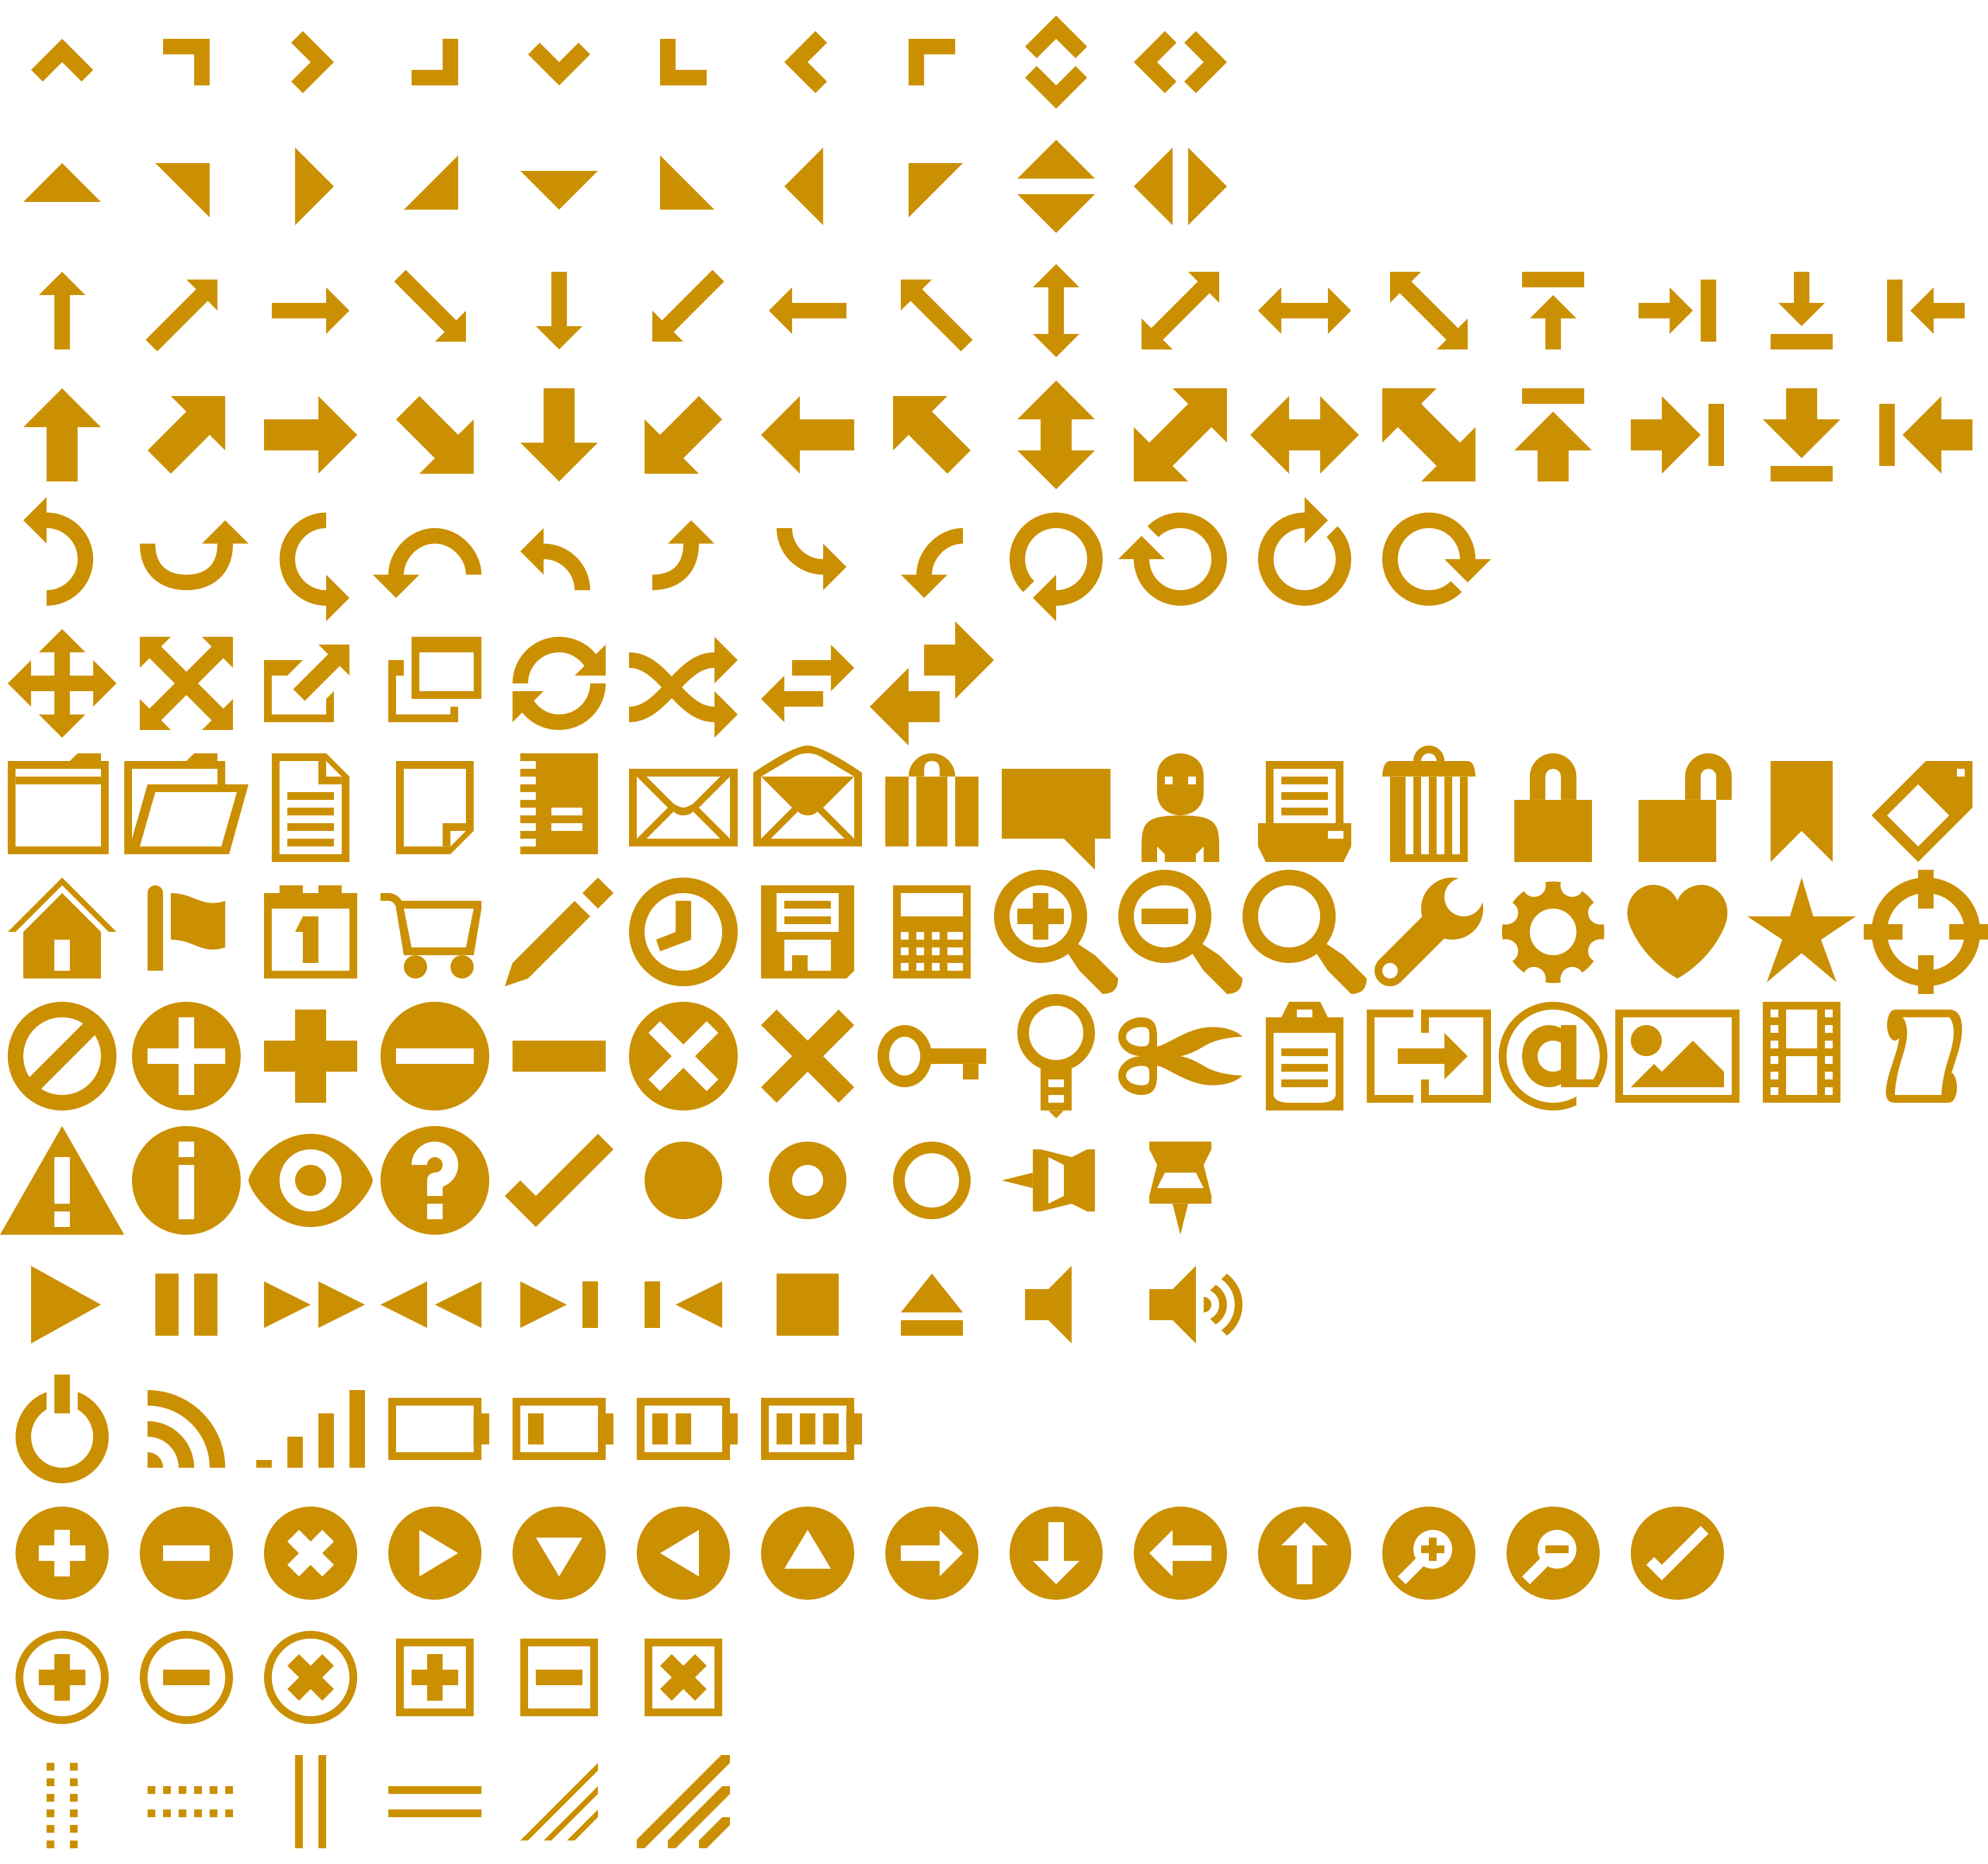
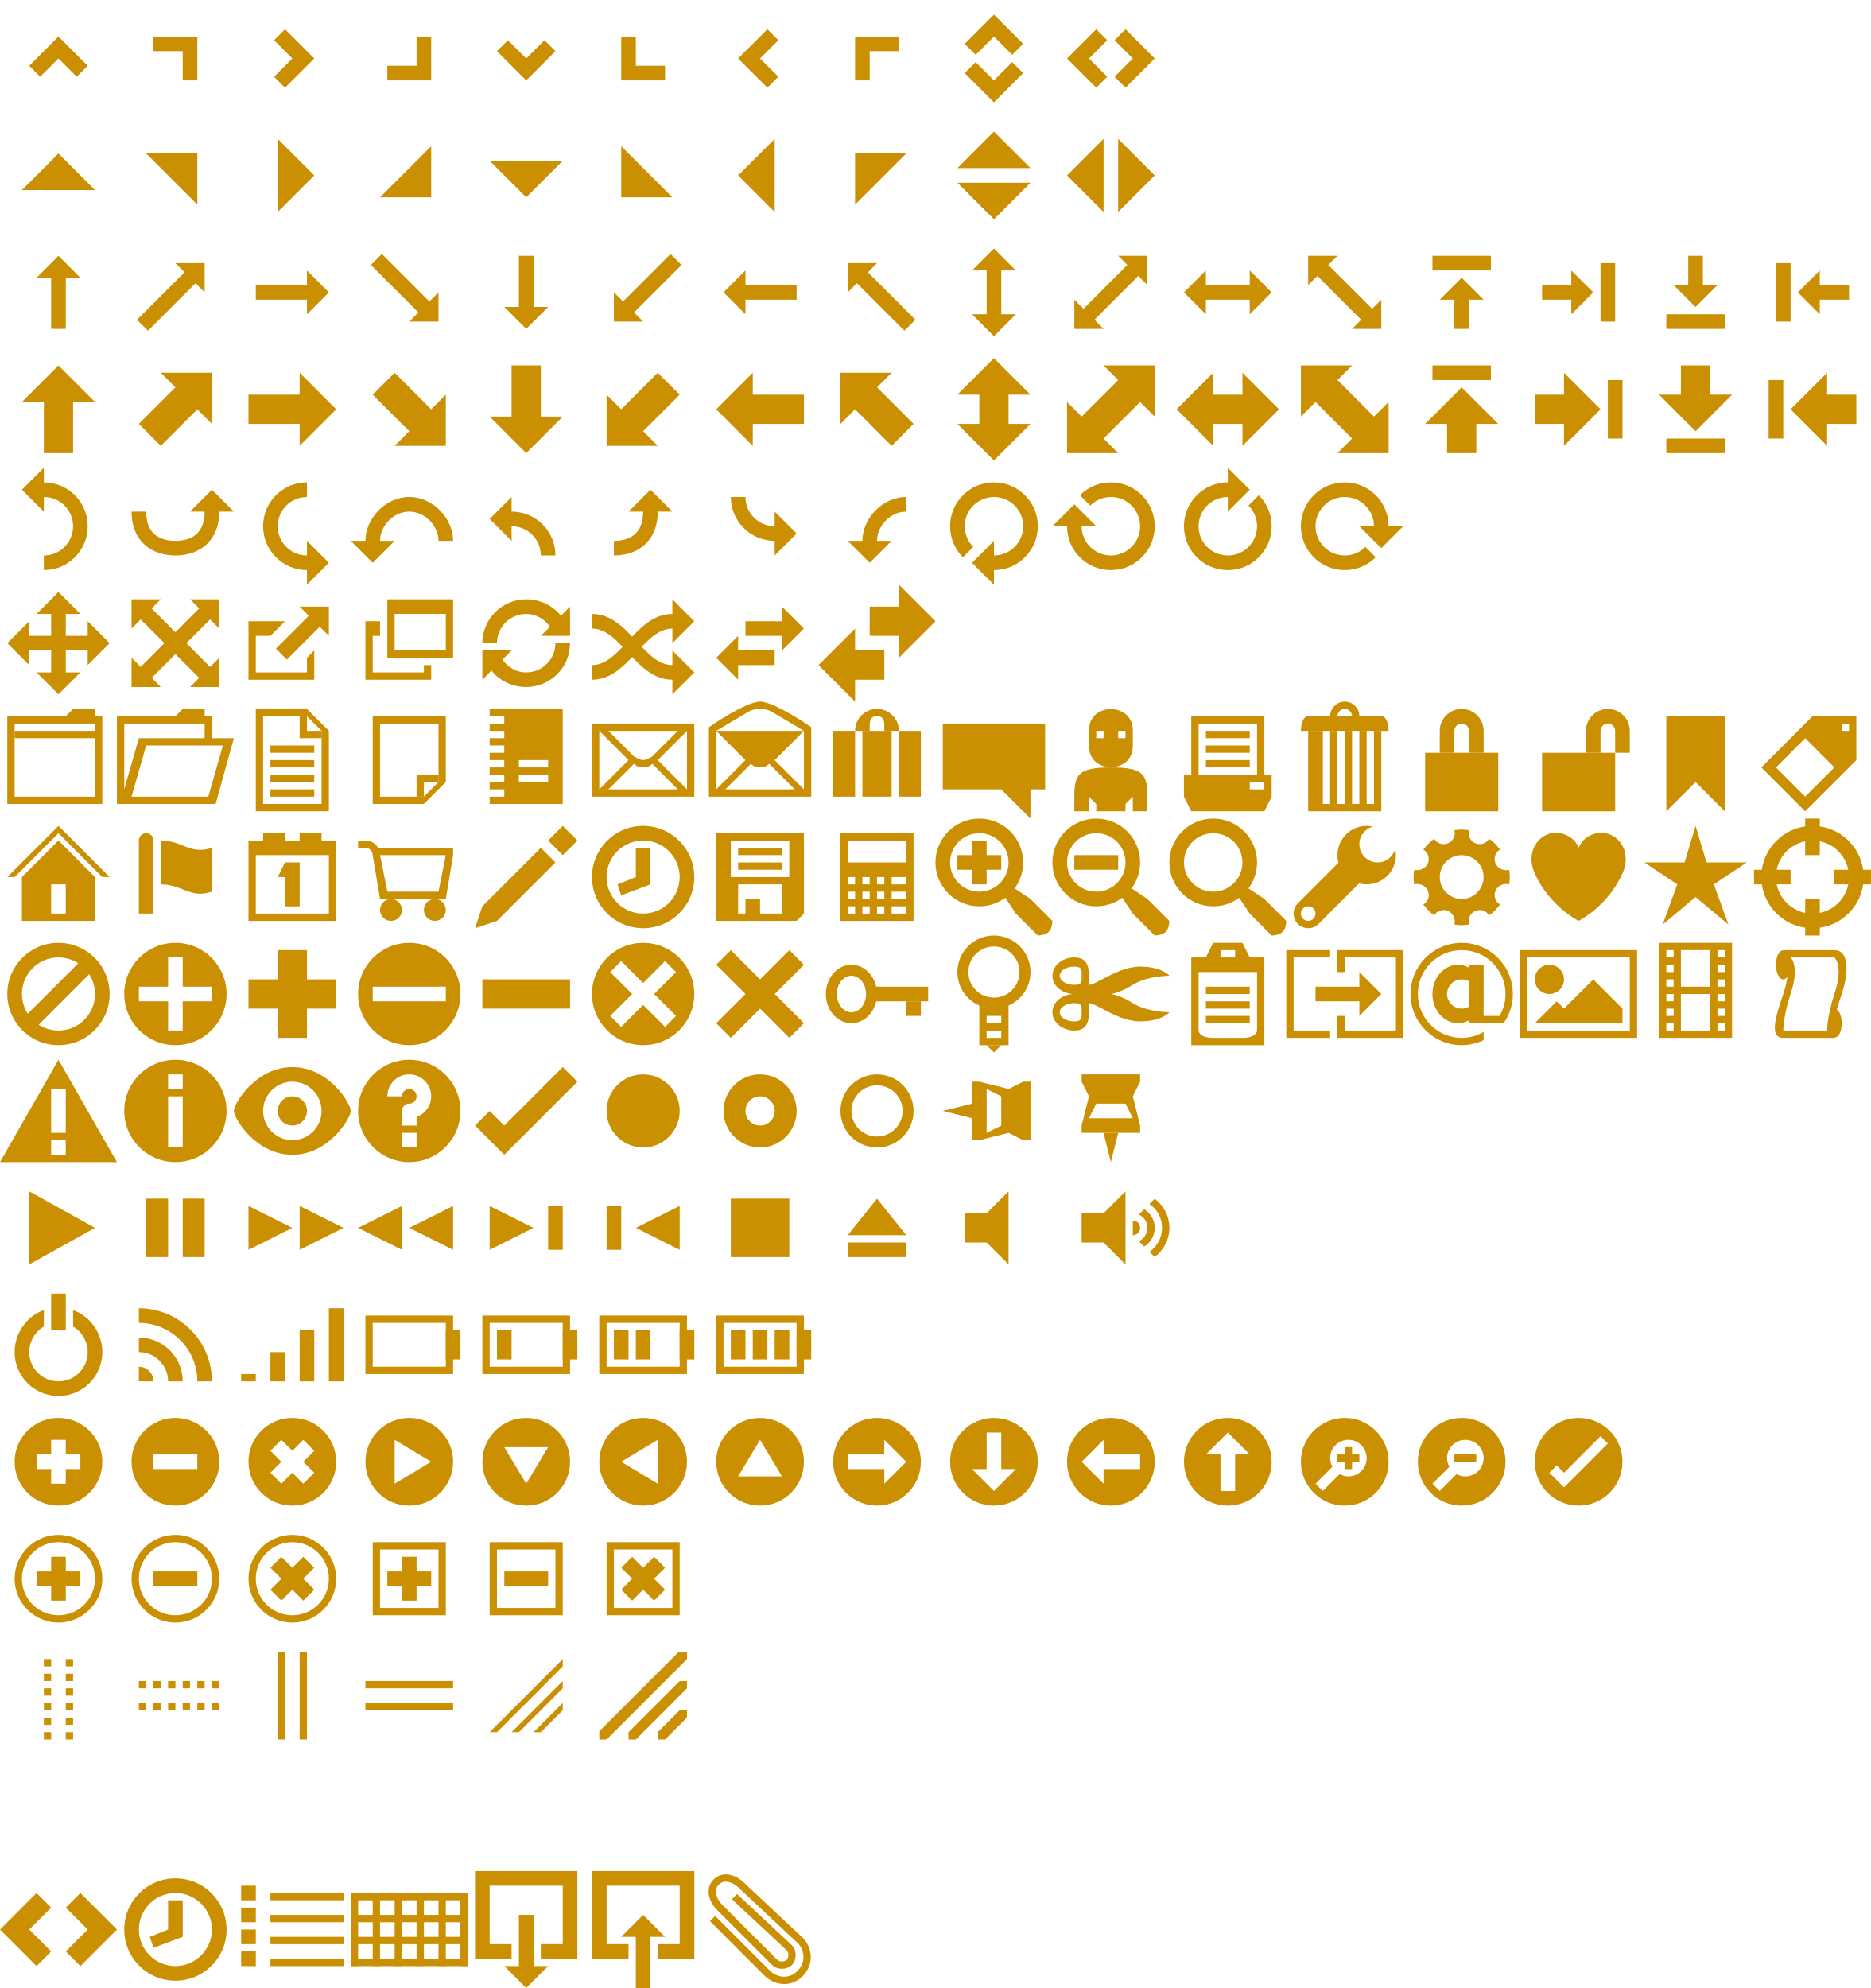
- <svg xmlns="http://www.w3.org/2000/svg" version="1.1" baseProfile="full" x="0px" y="0px" width="256px" height="240px" viewBox="0 0 256 240" enable-background="new 0 0 256 240" xml:space="preserve">
+ <svg xmlns="http://www.w3.org/2000/svg" version="1.1" baseProfile="full" x="0px" y="0px" width="256px" height="272px" viewBox="0 0 256 272" enable-background="new 0 0 256 272" xml:space="preserve">
  <style type="text/css">
	
	g { fill: #cb8f02; }
	
</style>
  <g id="ui-icon-carat-1-n">
    <polygon points="12,9 8,5 4,9 5.5,10.5 8,8 10.5,10.5" />
  </g>
  <g id="ui-icon-carat-1-ne">
    <polygon points="21,5 21,7 25,7 25,11 27,11 27,5" />
  </g>
  <g id="ui-icon-carat-1-e">
    <polygon points="39,12 43,8 39,4 37.5,5.5 40,8 37.5,10.5" />
  </g>
  <g id="ui-icon-carat-1-se">
    <polygon points="57,5 57,9 53,9 53,11 59,11 59,5" />
  </g>
  <g id="ui-icon-carat-1-s">
    <polygon points="68,7 72,11 76,7 74.5,5.5 72,8 69.5,5.5" />
  </g>
  <g id="ui-icon-carat-1-sw">
    <polygon points="87,9 87,5 85,5 85,11 91,11 91,9" />
  </g>
  <g id="ui-icon-carat-1-w">
    <polygon points="105,4 101,8 105,12 106.5,10.5 104,8 106.5,5.5" />
  </g>
  <g id="ui-icon-carat-1-nw">
    <polygon points="123,5 117,5 117,11 119,11 119,7 123,7" />
  </g>
  <g id="ui-icon-carat-2-n-s">
    <polygon points="132,10 136,14 140,10 138.5,8.5 136,11 133.5,8.5" />
    <polygon points="140,6 136,2 132,6 133.5,7.5 136,5 138.5,7.5" />
  </g>
  <g id="ui-icon-carat-2-e-w">
    <polygon points="154,12 158,8 154,4 152.5,5.5 155,8 152.5,10.5" />
    <polygon points="150,4 146,8 150,12 151.5,10.5 149,8 151.5,5.5" />
  </g>
  <g id="ui-icon-triangle-1-n">
    <polygon points="13,26 8,21 3,26" />
  </g>
  <g id="ui-icon-triangle-1-ne">
    <polygon points="27,28 27,21 20,21" />
  </g>
  <g id="ui-icon-triangle-1-e">
    <polygon points="38,29 43,24 38,19" />
  </g>
  <g id="ui-icon-triangle-1-se">
    <polygon points="52,27 59,27 59,20" />
  </g>
  <g id="ui-icon-triangle-1-s">
    <polygon points="67,22 72,27 77,22" />
  </g>
  <g id="ui-icon-triangle-1-sw">
    <polygon points="85,20 85,27 92,27" />
  </g>
  <g id="ui-icon-triangle-1-w">
    <polygon points="106,19 101,24 106,29" />
  </g>
  <g id="ui-icon-triangle-1-nw">
    <polygon points="124,21 117,21 117,28" />
  </g>
  <g id="ui-icon-triangle-2-n-s">
    <polygon points="131,25 136,30 141,25" />
    <polygon points="141,23 136,18 131,23" />
  </g>
  <g id="ui-icon-triangle-2-e-w">
    <polygon points="153,29 158,24 153,19" />
    <polygon points="151,19 146,24 151,29" />
  </g>
  <g id="ui-icon-arrow-1-n">
    <polygon points="8,35 5,38 7,38 7,45 9,45 9,38 11,38" />
  </g>
  <g id="ui-icon-arrow-1-ne">
    <polygon points="28,36 24,36 25.25,37.25 18.75,43.75 20.25,45.25 26.75,38.75 28,40" />
  </g>
  <g id="ui-icon-arrow-1-e">
    <polygon points="45,40 42,37 42,39 35,39 35,41 42,41 42,43" />
  </g>
  <g id="ui-icon-arrow-1-se">
    <polygon points="60,44 60,40 58.75,41.25 52.25,34.75 50.75,36.25 57.25,42.75 56,44" />
  </g>
  <g id="ui-icon-arrow-1-s">
    <polygon points="72,45 75,42 73,42 73,35 71,35 71,42 69,42" />
  </g>
  <g id="ui-icon-arrow-1-sw">
    <polygon points="84,44 88,44 86.75,42.75 93.25,36.25 91.75,34.75 85.25,41.25 84,40" />
  </g>
  <g id="ui-icon-arrow-1-w">
    <polygon points="99,40 102,43 102,41 109,41 109,39 102,39 102,37" />
  </g>
  <g id="ui-icon-arrow-1-nw">
    <polygon points="116,36 116,40 117.25,38.75 123.75,45.25 125.25,43.75 118.75,37.25 120,36" />
  </g>
  <g id="ui-icon-arrow-2-n-s">
    <polygon points="137,37 139,37 136,34 133,37 135,37 135,43 133,43 136,46 139,43 137,43" />
  </g>
  <g id="ui-icon-arrow-2-ne-sw">
    <polygon points="153,35 154.25,36.25 148.25,42.25 147,41 147,45 151,45 149.75,43.75 155.75,37.75 157,39 157,35" />
  </g>
  <g id="ui-icon-arrow-2-e-w">
    <polygon points="165,39 165,37 162,40 165,43 165,41 171,41 171,43 174,40 171,37 171,39" />
  </g>
  <g id="ui-icon-arrow-2-se-nw">
    <polygon points="187.75,42.25 181.75,36.25 183,35 179,35 179,39 180.25,37.75 186.25,43.75 185,45 189,45 189,41" />
  </g>
  <g id="ui-icon-arrowstop-1-n">
    <rect x="196" y="35" width="8" height="2" />
    <polygon points="200,38 197,41 199,41 199,45 201,45 201,41 203,41" />
  </g>
  <g id="ui-icon-arrowstop-1-e">
    <rect x="219" y="36" width="2" height="8" />
    <polygon points="218,40 215,37 215,39 211,39 211,41 215,41 215,43" />
  </g>
  <g id="ui-icon-arrowstop-1-s">
    <rect x="228" y="43" width="8" height="2" />
    <polygon points="232,42 235,39 233,39 233,35 231,35 231,39 229,39" />
  </g>
  <g id="ui-icon-arrowstop-1-w">
    <rect x="243" y="36" width="2" height="8" />
    <polygon points="246,40 249,43 249,41 253,41 253,39 249,39 249,37" />
  </g>
  <g id="ui-icon-arrowthick-1-n">
    <polygon points="8,50 3,55 6,55 6,62 10,62 10,55 13,55" />
  </g>
  <g id="ui-icon-arrowthick-1-ne">
    <polygon points="29,51 22,51 24,53 19,58 22,61 27,56 29,58" />
  </g>
  <g id="ui-icon-arrowthick-1-e">
    <polygon points="46,56 41,51 41,54 34,54 34,58 41,58 41,61" />
  </g>
  <g id="ui-icon-arrowthick-1-se">
    <polygon points="61,61 61,54 59,56 54,51 51,54 56,59 54,61" />
  </g>
  <g id="ui-icon-arrowthick-1-s">
    <polygon points="72,62 77,57 74,57 74,50 70,50 70,57 67,57" />
  </g>
  <g id="ui-icon-arrowthick-1-sw">
    <polygon points="83,61 83,54 85,56 90,51 93,54 88,59 90,61" />
  </g>
  <g id="ui-icon-arrowthick-1-w">
    <polygon points="98,56 103,61 103,58 110,58 110,54 103,54 103,51" />
  </g>
  <g id="ui-icon-arrowthick-1-nw">
    <polygon points="115,51 115,58 117,56 122,61 125,58 120,53 122,51" />
  </g>
  <g id="ui-icon-arrowthick-2-n-s">
    <polygon points="138,54 141,54 136,49 131,54 134,54 134,58 131,58 136,63 141,58 138,58" />
  </g>
  <g id="ui-icon-arrowthick-2-ne-sw">
    <polygon points="151,50 153,52 148,57 146,55 146,62 153,62 151,60 156,55 158,57 158,50" />
  </g>
  <g id="ui-icon-arrowthick-2-e-w">
    <polygon points="166,54 166,51 161,56 166,61 166,58 170,58 170,61 175,56 170,51 170,54" />
  </g>
  <g id="ui-icon-arrowthick-2-se-nw">
    <polygon points="178,57 180,55 185,60 183,62 190,62 190,55 188,57 183,52 185,50 178,50" />
  </g>
  <g id="ui-icon-arrowthickstop-1-n">
    <rect x="196" y="50" width="8" height="2" />
    <polygon points="200,53 195,58 198,58 198,62 202,62 202,58 205,58" />
  </g>
  <g id="ui-icon-arrowthickstop-1-e">
    <rect x="220" y="52" width="2" height="8" />
    <polygon points="219,56 214,51 214,54 210,54 210,58 214,58 214,61" />
  </g>
  <g id="ui-icon-arrowthickstop-1-s">
    <rect x="228" y="60" width="8" height="2" />
    <polygon points="232,59 237,54 234,54 234,50 230,50 230,54 227,54" />
  </g>
  <g id="ui-icon-arrowthickstop-1-w">
    <rect x="242" y="52" width="2" height="8" />
    <polygon points="245,56 250,61 250,58 254,58 254,54 250,54 250,51" />
  </g>
  <g id="ui-icon-arrowreturnthick-1-w">
    <path d="M6,76c2.209,0,4-1.791,4-4s-1.791-4-4-4v2l-3-3l3-3v2c3.313,0,6,2.687,6,6s-2.687,6-6,6V76z" />
  </g>
  <g id="ui-icon-arrowreturnthick-1-n">
    <path d="M20,70c0,3,1.791,4,4,4s4-1,4-4h-2l3-3l3,3h-2c0,4-2.687,6-6,6s-6-2-6-6H20z" />
  </g>
  <g id="ui-icon-arrowreturnthick-1-e">
    <path d="M42,68c-2.209,0-4,1.791-4,4s1.791,4,4,4v-2l3,3l-3,3v-2c-3.313,0-6-2.687-6-6s2.687-6,6-6V68z" />
  </g>
  <g id="ui-icon-arrowreturnthick-1-s">
    <path d="M60,74c0-2-1.791-4-4-4s-4,2-4,4h2l-3,3l-3-3h2c0-3,2.687-6,6-6s6,3,6,6H60z" />
  </g>
  <g id="ui-icon-arrowreturn-1-w">
    <path d="M74,76c0-2.209-1.791-4-4-4v2l-3-3l3-3v2c3.313,0,6,2.687,6,6H74z" />
  </g>
  <g id="ui-icon-arrowreturn-1-n">
    <path d="M84,74c2.209,0,4-1,4-4h-2l3-3l3,3h-2c0,4-2.687,6-6,6V74z" />
  </g>
  <g id="ui-icon-arrowreturn-1-e">
    <path d="M102,68c0,2.209,1.791,4,4,4v-2l3,3l-3,3v-2c-3.313,0-6-2.687-6-6H102z" />
  </g>
  <g id="ui-icon-arrowreturn-1-s">
    <path d="M124,70c-2.209,0-4,2-4,4h2l-3,3l-3-3h2c0-3,2.687-6,6-6V70z" />
  </g>
  <g id="ui-icon-arrowrefresh-1-w">
    <path d="M131.758,76.242l1.414-1.414C132.447,74.104,132,73.104,132,72c0-2.209,1.791-4,4-4s4,1.791,4,4s-1.791,4-4,4v-2l-3,3l3,3v-2c3.313,0,6-2.687,6-6s-2.687-6-6-6s-6,2.687-6,6C130,73.656,130.672,75.156,131.758,76.242z" />
  </g>
  <g id="ui-icon-arrowrefresh-1-n">
    <path d="M147.758,67.758l1.414,1.414C149.896,68.447,150.896,68,152,68c2.209,0,4,1.791,4,4s-1.791,4-4,4s-4-1.791-4-4h2l-3-3l-3,3h2c0,3.313,2.687,6,6,6s6-2.687,6-6s-2.687-6-6-6C150.344,66,148.844,66.672,147.758,67.758z" />
  </g>
  <g id="ui-icon-arrowrefresh-1-e">
    <path d="M172.242,67.758l-1.414,1.414C171.553,69.896,172,70.896,172,72c0,2.209-1.791,4-4,4s-4-1.791-4-4s1.791-4,4-4v2l3-3l-3-3v2c-3.313,0-6,2.687-6,6s2.687,6,6,6s6-2.687,6-6C174,70.344,173.328,68.844,172.242,67.758z" />
  </g>
  <g id="ui-icon-arrowrefresh-1-s">
    <path d="M188.242,76.242l-1.414-1.414C186.104,75.553,185.104,76,184,76c-2.209,0-4-1.791-4-4s1.791-4,4-4s4,1.791,4,4h-2l3,3l3-3h-2c0-3.313-2.687-6-6-6s-6,2.687-6,6s2.687,6,6,6C185.656,78,187.156,77.328,188.242,76.242z" />
  </g>
  <g id="ui-icon-arrow-4">
    <polygon points="4,87 4,85 1,88 4,91 4,89 12,89 12,91 15,88 12,85 12,87" />
    <polygon points="9,84 11,84 8,81 5,84 7,84 7,92 5,92 8,95 11,92 9,92" />
  </g>
  <g id="ui-icon-arrow-4-diag">
    <polygon points="28.75,91.25 20.75,83.25 22,82 18,82 18,86 19.25,84.75 27.25,92.75 26,94 30,94 30,90" />
    <polygon points="26,82 27.25,83.25 19.25,91.25 18,90 18,94 22,94 20.75,92.75 28.75,84.75 30,86 30,82" />
  </g>
  <g id="ui-icon-extlink">
    <polygon points="42,92 35,92 35,87 37,87 39,85 34,85 34,93 43,93 43,89 42,90" />
    <polygon points="45,83 41,83 42.25,84.25 37.75,88.75 39.25,90.25 43.75,85.75 45,87" />
  </g>
  <g id="ui-icon-newwin">
    <path d="M62,90h-9v-8h9V90z M61,84h-7v5h7V84z" />
    <polygon points="58,92 51,92 51,87 52,87 52,85 50,85 50,93 59,93 59,91 58,91" />
  </g>
  <g id="ui-icon-refresh">
    <path d="M76.75,84.25C75.651,82.857,73.912,82,72,82c-3.313,0-6,2.687-6,6h2c0-2.209,1.791-4,4-4c1.36,0,2.527,0.713,3.25,1.75L74,87h4v-4L76.75,84.25z" />
    <path d="M76,88c0,2.209-1.791,4-4,4c-1.36,0-2.527-0.713-3.25-1.75L70,89h-4v4l1.25-1.25C68.349,93.143,70.088,94,72,94c3.313,0,6-2.687,6-6H76z" />
  </g>
  <g id="ui-icon-shuffle">
    <path d="M95,85l-3-3v2c-5,0-7,7-11,7v2c5,0,7-7,11-7v2L95,85z" />
    <path d="M95,92l-3-3v2c-4,0-6-7-11-7v2c4,0,6,7,11,7v2L95,92z" />
  </g>
  <g id="ui-icon-transfer-e-w">
    <polygon points="98,90 101,93 101,91 106,91 106,89 101,89 101,87" />
    <polygon points="110,86 107,83 107,85 102,85 102,87 107,87 107,89" />
  </g>
  <g id="ui-icon-transferthick-e-w">
    <polygon points="112,91 117,96 117,93 121,93 121,89 117,89 117,86" />
    <polygon points="128,85 123,80 123,83 119,83 119,87 123,87 123,90" />
  </g>
  <g id="ui-icon-folder-collapsed">
    <path d="M14,98h-1v-1h-3l-1,1H1v12h13V98z M2,99h11v10H2V99z" />
    <rect x="2" y="100" width="11" height="1" />
  </g>
  <g id="ui-icon-folder-open">
    <path d="M29,101v-3h-1v-1h-3l-1,1h-8v12h13.5l2.5-9H29z M17,99h11v2h-9l-2,7V99z M28.5,109H18l2-7h10.5L28.5,109z" />
  </g>
  <g id="ui-icon-document">
    <rect x="37" y="108" width="6" height="1" />
    <rect x="37" y="106" width="6" height="1" />
    <rect x="37" y="104" width="6" height="1" />
    <rect x="37" y="102" width="6" height="1" />
    <polygon points="42,100 42,98 41,98 41,101 44,101 44,100" />
    <path d="M45,100v11H35V97h7L45,100z M42,98h-6v12h8v-10L42,98z" />
  </g>
  <g id="ui-icon-document-b">
    <path d="M58,110h-7V98h10v9L58,110z M60,107v-8h-8v10h6L60,107z" />
    <polygon points="58,107 58,109 57,109 57,106 60,106 60,107" />
  </g>
  <g id="ui-icon-note">
    <path d="M77,97v13h-8h-2v-1h2v-1h-2v-1h2v-1h-2v-1h2v-1h-2v-1h2v-1h-2v-1h2v-1h-2v-1h2v-1h-2v-1h2H77z M75,106h-4v1h4V106z M75,104h-4v1h4V104z" />
  </g>
  <g id="ui-icon-mail-closed">
    <path d="M81,99h14v10H81V99z M88,105c-0.875,0-1.25-0.5-1.25-0.5l-3.5,3.5h9.5l-3.5-3.5C89.25,104.5,88.875,105,88,105z M82,108l4-4l-4-4V108z M94,108v-8l-4,4L94,108z M89.25,103.5l3.5-3.5h-9.5l3.5,3.5c0,0,0.812,0.5,1.25,0.5S89.25,103.5,89.25,103.5z" />
  </g>
  <g id="ui-icon-mail-open">
    <path d="M111,99.5v9.5H97v-9.5c0,0,5-3.5,7-3.5S111,99.5,111,99.5z M104,105c-0.875,0-1.25-0.5-1.25-0.5l-3.5,3.5h9.5l-3.5-3.5C105.25,104.5,104.875,105,104,105z M102,104l-4-4v8L102,104z M106,104l4,4v-8L106,104z M104,97c-1,0-1.578,0.375-1.578,0.375L98,100h12l-4.422-2.625C105.578,97.375,105,97,104,97z" />
  </g>
  <g id="ui-icon-suitcase">
    <rect x="114" y="100" width="3" height="9" />
    <rect x="118" y="100" width="4" height="9" />
    <rect x="123" y="100" width="3" height="9" />
    <path d="M119,100c0-1.104-0.104-2,1-2s1,0.896,1,2h2c0-1.657-1.343-3-3-3s-3,1.343-3,3H119z" />
  </g>
  <g id="ui-icon-comment">
    <polygon points="143,99 129,99 129,108 137,108 141,112 141,108 143,108" />
  </g>
  <g id="ui-icon-person">
    <path d="M149,102v-2c0-3,3-3,3-3s3,0,3,3v2c0,3-3,3-3,3S149,105,149,102z M151,100h-1v1h1V100z M154,100h-1v1h1V100z" />
    <path d="M155,109v2h2v-2c0-3-0.5-4-5-4s-5,1-5,4v2h2v-2l1,1v1h4v-1L155,109z" />
  </g>
  <g id="ui-icon-print">
    <path d="M174,106v3l-1,2h-10l-1-2v-3h1v-8h10v8H174z M173,107h-2v1h2V107z M172,99h-8v7h8V99z" />
    <rect x="165" y="100" width="6" height="1" />
    <rect x="165" y="102" width="6" height="1" />
    <rect x="165" y="104" width="6" height="1" />
  </g>
  <g id="ui-icon-trash">
    <polygon points="188,100 188,110 187,110 187,100 186,100 186,110 185,110 185,100 184,100 184,110 183,110 183,100 182,100 182,110 181,110 181,100 179,100 179,111 189,111 189,100" />
    <path d="M189,98h-3c0-1.104-0.896-2-2-2s-2,0.896-2,2h-3c-1,0-1,2-1,2h12C190,100,190,98,189,98z M184,97c0.553,0,1,0.447,1,1h-2C183,97.447,183.447,97,184,97z" />
  </g>
  <g id="ui-icon-locked">
    <rect x="195" y="103" width="10" height="8" />
    <path d="M203,100c0-1.657-1.343-3-3-3s-3,1.343-3,3v3h2v-3c0-0.553,0.447-1,1-1s1,0.447,1,1v3h2V100z" />
  </g>
  <g id="ui-icon-unlocked">
    <rect x="211" y="103" width="10" height="8" />
    <path d="M223,100c0-1.657-1.343-3-3-3s-3,1.343-3,3v3h2v-3c0-0.553,0.447-1,1-1s1,0.447,1,1v3h2V100z" />
  </g>
  <g id="ui-icon-bookmark">
    <polygon points="236,111 232,107 228,111 228,98 236,98" />
  </g>
  <g id="ui-icon-tag">
    <path d="M247,111l-6-6l7-7h6v6L247,111z M252,100h1v-1h-1V100z M243,105l4,4l4-4l-4-4L243,105z" />
  </g>
  <g id="ui-icon-home">
    <path d="M13,126H3v-6l5-5l5,5V126z M9,121H7v4h2V121z" />
    <polygon points="8,114 2,120 1,120 8,113 15,120 14,120" />
  </g>
  <g id="ui-icon-flag">
    <path d="M29,122v-6c-3,1-4-1-7-1v6C25,121,26,123,29,122z" />
    <path d="M20,114c-0.552,0-1,0.447-1,1v10h2v-10C21,114.447,20.552,114,20,114z" />
  </g>
  <g id="ui-icon-calendar">
    <rect x="36" y="114" width="3" height="1" />
    <rect x="41" y="114" width="3" height="1" />
    <path d="M46,126H34v-11h12V126z M35,125h10v-8H35V125z" />
    <polygon points="39,118 38,120 39,120 39,124 41,124 41,118" />
  </g>
  <g id="ui-icon-cart">
    <circle cx="53.5" cy="124.5" r="1.5" />
    <circle cx="59.5" cy="124.5" r="1.5" />
    <path d="M50,115h-1v1h1c0.553,0,1,0.447,1,1h1C52,115.896,51.104,115,50,115z" />
    <path d="M61,123h-9l-1-6v-1h11v1L61,123z M52,117l1,5h7l1-5H52z" />
  </g>
  <g id="ui-icon-pencil">
    <polygon points="68,126 65,127 66,124 74,116 76,118" />
    <polygon points="75,115 77,113 79,115 77,117" />
  </g>
  <g id="ui-icon-clock">
    <polygon points="87,120 87,116 89,116 89,121 85,122.5 84.5,121" />
    <path d="M81,120c0-3.866,3.134-7,7-7s7,3.134,7,7s-3.134,7-7,7S81,123.866,81,120z M88,125c2.762,0,5-2.238,5-5s-2.238-5-5-5s-5,2.238-5,5S85.238,125,88,125z" />
  </g>
  <g id="ui-icon-disk">
    <path d="M110,125l-1,1H98v-12h12V125z M101,121v4h1v-2h2v2h3v-4H101z M108,115h-8v5h8V115z" />
    <rect x="101" y="116" width="6" height="1" />
    <rect x="101" y="118" width="6" height="1" />
  </g>
  <g id="ui-icon-calculator">
    <path d="M125,126h-10v-12h10V126z M124,115h-8v3h8V115z M117,120h-1v1h1V120z M117,122h-1v1h1V122z M117,124h-1v1h1V124z M119,120h-1v1h1V120z M119,122h-1v1h1V122z M119,124h-1v1h1V124z M121,120h-1v1h1V120z M121,122h-1v1h1V122z M121,124h-1v1h1V124z M124,120h-2v1h2V120z M124,122h-2v1h2V122z M124,124h-2v1h2V124z" />
  </g>
  <g id="ui-icon-zoomin">
    <path d="M128,118c0-3.313,2.686-6,6-6c3.312,0,6,2.687,6,6s-2.688,6-6,6C130.686,124,128,121.313,128,118z M134,122c2.209,0,4-1.791,4-4s-1.791-4-4-4s-4,1.791-4,4S131.791,122,134,122z" />
    <path d="M137,122l1-1l3,2l3,3c0,0,0,1-0.5,1.5S142,128,142,128l-3-3L137,122z" />
    <rect x="131" y="117" width="6" height="2" />
    <rect x="133" y="115" width="2" height="6" />
  </g>
  <g id="ui-icon-zoomout">
    <path d="M144,118c0-3.313,2.686-6,6-6c3.312,0,6,2.687,6,6s-2.688,6-6,6C146.686,124,144,121.313,144,118z M150,122c2.209,0,4-1.791,4-4s-1.791-4-4-4s-4,1.791-4,4S147.791,122,150,122z" />
    <path d="M153,122l1-1l3,2l3,3c0,0,0,1-0.5,1.5S158,128,158,128l-3-3L153,122z" />
    <rect x="147" y="117" width="6" height="2" />
  </g>
  <g id="ui-icon-search">
    <path d="M160,118c0-3.313,2.686-6,6-6c3.312,0,6,2.687,6,6s-2.688,6-6,6C162.686,124,160,121.313,160,118z M166,122c2.209,0,4-1.791,4-4s-1.791-4-4-4s-4,1.791-4,4S163.791,122,166,122z" />
    <path d="M169,122l1-1l3,2l3,3c0,0,0,1-0.5,1.5S174,128,174,128l-3-3L169,122z" />
  </g>
  <g id="ui-icon-wrench">
    <path d="M188.5,118c-1.381,0-2.5-1.119-2.5-2.5c0-1.155,0.787-2.117,1.852-2.404c-0.274-0.06-0.559-0.096-0.852-0.096c-2.209,0-4,1.791-4,4s1.791,4,4,4s4-1.791,4-4c0-0.293-0.036-0.577-0.096-0.852C190.617,117.213,189.655,118,188.5,118z" />
    <path d="M186.414,120.414l-6,6c-0.78,0.781-2.048,0.781-2.828,0c-0.781-0.781-0.781-2.048-0.001-2.828l6.001-6L186.414,120.414z M179,126c0.553,0,1-0.447,1-1s-0.447-1-1-1s-1,0.447-1,1S178.447,126,179,126z" />
  </g>
  <g id="ui-icon-gear">
    <path d="M206.5,119c0.115,0.707,0.113,1.313,0,2c-0.721-0.202-1.581,0.165-1.875,0.875c-0.293,0.709-0.027,1.509,0.625,1.875c-0.405,0.565-0.918,1.083-1.5,1.5c-0.366-0.653-1.166-0.919-1.875-0.625c-0.711,0.294-1.078,1.153-0.875,1.875c-0.707,0.116-1.312,0.112-2,0c0.203-0.722-0.165-1.581-0.875-1.875c-0.709-0.294-1.508-0.028-1.875,0.625c-0.564-0.405-1.082-0.918-1.5-1.5c0.654-0.366,0.918-1.166,0.625-1.875c-0.295-0.71-1.152-1.078-1.875-0.875c-0.115-0.706-0.113-1.313,0-2c0.721,0.203,1.581-0.166,1.875-0.875s0.028-1.508-0.625-1.875c0.405-0.565,0.918-1.083,1.5-1.5c0.365,0.653,1.166,0.919,1.875,0.625c0.711-0.294,1.078-1.063,0.875-1.785c0.707-0.116,1.312-0.111,2,0.001c-0.203,0.722,0.166,1.491,0.875,1.784c0.71,0.293,1.508,0.028,1.875-0.625c0.564,0.405,1.082,0.919,1.5,1.5c-0.654,0.366-0.919,1.166-0.625,1.875C204.919,118.835,205.777,119.203,206.5,119z M200,123c1.656,0,3-1.344,3-3c0-1.657-1.344-3-3-3s-3,1.343-3,3C197,121.656,198.344,123,200,123z" />
  </g>
  <g id="ui-icon-heart">
    <path d="M218.5,114c2.5-0.5,4.979,2.174,3.5,5.5c-2,4.5-6,6.5-6,6.5s-4-2-6-6.5c-1.479-3.326,1-6,3.5-5.5c2.021,0.404,2.5,2,2.5,2S216.479,114.404,218.5,114z" />
  </g>
  <g id="ui-icon-star">
    <polygon points="232,113 233.5,118 239,118 234.5,121 236.5,126.5 232,122.73 227.5,126.5 229.5,121 225,118 230.5,118" />
  </g>
  <g id="ui-icon-link">
    <rect x="247" y="112" width="2" height="5" />
    <rect x="247" y="123" width="2" height="5" />
    <rect x="240" y="119" width="5" height="2" />
    <rect x="251" y="119" width="5" height="2" />
    <path d="M241,120c0-3.865,3.134-7,7-7s7,3.135,7,7c0,3.867-3.134,7-7,7S241,123.867,241,120z M248,125c2.762,0,5-2.238,5-5c0-2.761-2.238-5-5-5s-5,2.239-5,5C243,122.762,245.238,125,248,125z" />
  </g>
  <g id="ui-icon-cancel">
    <rect x="6.939" y="129.99" transform="matrix(0.7071 0.7071 -0.7071 0.7071 98.5097 34.1766)" width="2.121" height="12.021" />
    <path d="M1,136c0-3.866,3.134-7,7-7s7,3.134,7,7s-3.134,7-7,7S1,139.866,1,136z M8,141c2.762,0,5-2.238,5-5s-2.238-5-5-5s-5,2.238-5,5S5.238,141,8,141z" />
  </g>
  <g id="ui-icon-plus">
    <path d="M17,136c0-3.866,3.134-7,7-7s7,3.134,7,7s-3.134,7-7,7S17,139.866,17,136z M29,135h-4v-4h-2v4h-4v2h4v4h2v-4h4V135z" />
  </g>
  <g id="ui-icon-plusthick">
    <rect x="34" y="134" width="12" height="4" />
    <rect x="38" y="130" width="4" height="12" />
  </g>
  <g id="ui-icon-minus">
    <path d="M49,136c0-3.866,3.134-7,7-7s7,3.134,7,7s-3.134,7-7,7S49,139.866,49,136z M61,135H51v2h10V135z" />
  </g>
  <g id="ui-icon-minusthick">
    <rect x="66" y="134" width="12" height="4" />
  </g>
  <g id="ui-icon-close">
    <path d="M81,136c0-3.866,3.134-7,7-7s7,3.134,7,7s-3.134,7-7,7S81,139.866,81,136z M92.5,133l-1.5-1.5l-3,3l-3-3l-1.5,1.5l3,3l-3,3l1.5,1.5l3-3l3,3l1.5-1.5l-3-3L92.5,133z" />
  </g>
  <g id="ui-icon-closethick">
    <polygon points="110,132 108,130 104,134 100,130 98,132 102,136 98,140 100,142 104,138 108,142 110,140 106,136" />
  </g>
  <g id="ui-icon-key">
    <rect x="119" y="135" width="8" height="2" />
    <rect x="124" y="137" width="2" height="2" />
    <path d="M120,136c0,2.209-1.567,4-3.5,4s-3.5-1.791-3.5-4s1.567-4,3.5-4S120,133.791,120,136z M116.5,138.5c1.104,0,2-1.119,2-2.5s-0.896-2.5-2-2.5s-2,1.119-2,2.5S115.396,138.5,116.5,138.5z" />
  </g>
  <g id="ui-icon-lightbulb">
    <path d="M141,133c0,2.762-2.238,5-5,5s-5-2.238-5-5s2.238-5,5-5S141,130.238,141,133z M136,136.5c1.933,0,3.5-1.567,3.5-3.5s-1.567-3.5-3.5-3.5s-3.5,1.567-3.5,3.5S134.067,136.5,136,136.5z" />
    <polygon points="136,144 135,143 137,143" />
    <path d="M138,143h-4v-6h4V143z M137,139h-2v1h2V139z M137,141h-2v1h2V141z" />
  </g>
  <g id="ui-icon-scissors">
    <path d="M149,138.5c0,1.381-0.343,2.5-2,2.5s-3-1.119-3-2.5s1.343-2.5,3-2.5c-1.657,0-3-1.119-3-2.5s1.343-2.5,3-2.5s2,1.119,2,2.5v1.25c1,0,4-2.5,7-2.5s4,1.25,4,1.25s-3,0-5,1.25c-1.789,1.118-3,1.25-3,1.25s1.211,0.132,3,1.25c2,1.25,5,1.25,5,1.25s-1,1.25-4,1.25s-6-2.5-7-2.5V138.5z M147,134.75c1.104,0,1-0.559,1-1.25s0.104-1.25-1-1.25s-2,0.559-2,1.25S145.896,134.75,147,134.75z M147,139.75c1.104,0,1-0.559,1-1.25s0.104-1.25-1-1.25s-2,0.559-2,1.25S145.896,139.75,147,139.75z" />
  </g>
  <g id="ui-icon-clipboard">
    <path d="M173,131v12h-10v-12h2l1-2h4l1,2H173z M170,142c2,0,2-1,2-1v-8h-8v8c0,0,0,1,2,1H170z M169,130h-2v1h2V130z" />
    <rect x="165" y="135" width="6" height="1" />
    <rect x="165" y="137" width="6" height="1" />
    <rect x="165" y="139" width="6" height="1" />
  </g>
  <g id="ui-icon-copy">
    <polygon points="184,139 184,141 191,141 191,131 184,131 184,133 183,133 183,130 192,130 192,142 183,142 183,139" />
    <polygon points="182,131 182,130 176,130 176,142 182,142 182,141 177,141 177,131" />
    <polygon points="189,136 186,133 186,135 180,135 180,137 186,137 186,139" />
  </g>
  <g id="ui-icon-contact">
    <path d="M201,140v-0.399c-0.456,0.249-0.961,0.399-1.5,0.399c-1.934,0-3.5-1.791-3.5-4s1.566-4,3.5-4c0.539,0,1.044,0.15,1.5,0.399v-0.348V132h2v7h2.177c0.516-0.884,0.823-1.902,0.823-3c0-3.313-2.687-6-6-6s-6,2.687-6,6s2.687,6,6,6c1.094,0,2.117-0.298,3-0.81v1.127c-0.91,0.433-1.925,0.683-3,0.683c-3.866,0-7-3.134-7-7s3.134-7,7-7s7,3.134,7,7c0,1.488-0.468,2.865-1.26,4H201z M201,134.277c-0.295-0.172-0.634-0.277-1-0.277c-1.104,0-2,0.896-2,2s0.896,2,2,2c0.366,0,0.705-0.105,1-0.277V134.277z" />
  </g>
  <g id="ui-icon-image">
    <path d="M208,142v-12h16v12H208z M223,131h-14v10h14V131z" />
    <polygon points="210,140 213,137 214,138 218,134 222,138 222,140" />
    <circle cx="212" cy="134" r="2" />
  </g>
  <g id="ui-icon-video">
    <path d="M237,142h-10v-13h10V142z M229,130h-1v1h1V130z M229,132h-1v1h1V132z M229,134h-1v1h1V134z M229,136h-1v1h1V136z M229,138h-1v1h1V138z M229,140h-1v1h1V140z M236,140h-1v1h1V140z M236,138h-1v1h1V138z M236,136h-1v1h1V136z M236,134h-1v1h1V134z M236,132h-1v1h1V132z M236,130h-1v1h1V130z M234,130h-4v5h4V130z M234,136h-4v5h4V136z" />
  </g>
  <g id="ui-icon-script">
    <path d="M244,130h7c2,0,2,3,1,6c-0.24,0.72-0.479,1.438-0.677,2.116c0.393,0.27,0.677,1.007,0.677,1.884c0,0.842-0.261,1.56-0.629,1.854L251,142h-7c-2,0-1-3,0-6c0.269-0.805,0.461-1.606,0.566-2.354C244.405,133.869,244.211,134,244,134c-0.553,0-1-0.896-1-2c0-0.857,0.271-1.584,0.65-1.867L244,130z M250,141c0,0,0-2,1-5c1.304-3.911,0-5,0-5h-6c0,0,1.304,1.089,0,5c-1,3-1,5-1,5H250z" />
  </g>
  <g id="ui-icon-alert">
    <path d="M0,159l8-14l8,14H0z M9,149H7v6h2V149z M9,156H7v2h2V156z" />
  </g>
  <g id="ui-icon-info">
    <path d="M17,152c0-3.866,3.134-7,7-7s7,3.134,7,7s-3.134,7-7,7S17,155.866,17,152z M25,150h-2v7h2V150z M25,147h-2v2h2V147z" />
  </g>
  <g id="ui-icon-notice">
    <path d="M32,152c0-1,3-6,8-6s8,5,8,6s-3,6-8,6S32,153,32,152z M40,156c2.209,0,4-1.791,4-4s-1.791-4-4-4s-4,1.791-4,4S37.791,156,40,156z" />
    <circle cx="40" cy="152" r="2" />
  </g>
  <g id="ui-icon-help">
    <path d="M63,152c0,3.866-3.134,7-7,7s-7-3.134-7-7s3.134-7,7-7S63,148.134,63,152z M55,157h2v-2h-2V157z M59,150c0-1.657-1.343-3-3-3s-3,1.343-3,3h2c0-0.553,0.447-1,1-1s1,0.447,1,1s-0.447,1-1,1s-1,0.447-1,1v2h2v-1.184C58.163,152.403,59,151.305,59,150z" />
  </g>
  <g id="ui-icon-check">
    <polygon points="77,146 69,154 67,152 65,154 69,158 79,148" />
  </g>
  <g id="ui-icon-bullet">
    <circle cx="88" cy="152" r="5" />
  </g>
  <g id="ui-icon-radio-on">
    <path d="M109,152c0,2.762-2.238,5-5,5s-5-2.238-5-5s2.238-5,5-5S109,149.238,109,152z M104,154c1.104,0,2-0.896,2-2s-0.896-2-2-2s-2,0.896-2,2S102.896,154,104,154z" />
  </g>
  <g id="ui-icon-radio-off">
    <path d="M125,152c0,2.762-2.238,5-5,5s-5-2.238-5-5s2.238-5,5-5S125,149.238,125,152z M120,155.5c1.933,0,3.5-1.567,3.5-3.5s-1.567-3.5-3.5-3.5s-3.5,1.567-3.5,3.5S118.067,155.5,120,155.5z" />
  </g>
  <g id="ui-icon-pin-w">
    <polygon points="129,152 133,151 133,153" />
    <path d="M133,156v-8h1l4,1l2-1h1v8h-1l-2-1l-4,1H133z M135,155l2-1v-4l-2-1V155z" />
  </g>
  <g id="ui-icon-pin-s">
    <polygon points="152,159 151,155 153,155" />
    <path d="M156,155h-8v-1l1-4l-1-2v-1h8v1l-1,2l1,4V155z M155,153l-1-2h-4l-1,2H155z" />
  </g>
  <g id="ui-icon-play">
    <polygon points="4,173 4,163 13,168" />
  </g>
  <g id="ui-icon-pause">
    <rect x="20" y="164" width="3" height="8" />
    <rect x="25" y="164" width="3" height="8" />
  </g>
  <g id="ui-icon-seek-next">
    <polygon points="34,171 34,165 40,168" />
    <polygon points="41,171 41,165 47,168" />
  </g>
  <g id="ui-icon-seek-prev">
    <polygon points="62,171 62,165 56,168" />
    <polygon points="55,171 55,165 49,168" />
  </g>
  <g id="ui-icon-seek-end">
    <polygon points="67,171 67,165 73,168" />
    <rect x="75" y="165" width="2" height="6" />
  </g>
  <g id="ui-icon-seek-start">
    <polygon points="93,171 93,165 87,168" />
    <rect x="83" y="165" width="2" height="6" />
  </g>
  <g id="ui-icon-stop">
    <rect x="100" y="164" width="8" height="8" />
  </g>
  <g id="ui-icon-eject">
    <rect x="116" y="170" width="8" height="2" />
    <polygon points="124,169 116,169 120,164" />
  </g>
  <g id="ui-icon-volume-off">
    <polygon points="135,166 132,166 132,170 135,170 138,173 138,163" />
  </g>
  <g id="ui-icon-volume-on">
    <path d="M155,169c0.553,0,1-0.447,1-1s-0.447-1-1-1V169z" />
    <path d="M156.555,165.445l-0.734,0.734c0.694,0.313,1.18,1.009,1.18,1.82s-0.485,1.507-1.18,1.82l0.734,0.734c0.863-0.527,1.445-1.47,1.445-2.555S157.418,165.973,156.555,165.445z" />
    <path d="M157.987,164.013l-0.707,0.707c1.038,0.723,1.72,1.92,1.72,3.28s-0.682,2.558-1.72,3.28l0.707,0.707c1.216-0.912,2.013-2.351,2.013-3.987S159.203,164.925,157.987,164.013z" />
    <polygon points="151,166 148,166 148,170 151,170 154,173 154,163" />
  </g>
  <g id="ui-icon-power">
    <rect x="7" y="177" width="2" height="5" />
    <path d="M10,179.25v2.25c1.19,0.693,2,2.023,2,3.5c0,2.209-1.791,4-4,4s-4-1.791-4-4c0-1.477,0.81-2.807,2-3.5v-2.25c-2.328,0.824-4,3.139-4,5.75c0,3.313,2.687,6,6,6s6-2.687,6-6C14,182.389,12.328,180.074,10,179.25z" />
  </g>
  <g id="ui-icon-signal-diag">
    <path d="M27,189c0-4.418-3.582-8-8-8v-2c5.522,0,10,4.478,10,10H27z" />
    <path d="M19,185c2.209,0,4,1.791,4,4h2c0-3.313-2.687-6-6-6V185z" />
    <path d="M21,189c0-1.104-0.896-2-2-2v2H21z" />
  </g>
  <g id="ui-icon-signal">
    <rect x="45" y="179" width="2" height="10" />
    <rect x="41" y="182" width="2" height="7" />
    <rect x="37" y="185" width="2" height="4" />
    <rect x="33" y="188" width="2" height="1" />
  </g>
  <g id="ui-icon-battery-0">
    <rect x="61" y="182" width="2" height="4" />
    <path d="M50,180h12v8H50V180z M51,187h10v-6H51V187z" />
  </g>
  <g id="ui-icon-battery-1">
    <rect x="77" y="182" width="2" height="4" />
    <rect x="68" y="182" width="2" height="4" />
    <path d="M66,180h12v8H66V180z M67,187h10v-6H67V187z" />
  </g>
  <g id="ui-icon-battery-2">
    <rect x="93" y="182" width="2" height="4" />
    <rect x="87" y="182" width="2" height="4" />
    <rect x="84" y="182" width="2" height="4" />
    <path d="M82,180h12v8H82V180z M83,187h10v-6H83V187z" />
  </g>
  <g id="ui-icon-battery-3">
    <rect x="106" y="182" width="2" height="4" />
    <rect x="109" y="182" width="2" height="4" />
    <rect x="103" y="182" width="2" height="4" />
    <rect x="100" y="182" width="2" height="4" />
    <path d="M98,180h12v8H98V180z M99,187h10v-6H99V187z" />
  </g>
  <g id="ui-icon-circle-plus">
    <path d="M2,200c0-3.313,2.687-6,6-6s6,2.687,6,6s-2.687,6-6,6S2,203.313,2,200z M11,199H9v-2H7v2H5v2h2v2h2v-2h2V199z" />
  </g>
  <g id="ui-icon-circle-minus">
    <path d="M18,200c0-3.313,2.687-6,6-6s6,2.687,6,6s-2.687,6-6,6S18,203.313,18,200z M27,199h-6v2h6V199z" />
  </g>
  <g id="ui-icon-circle-close">
    <path d="M34,200c0-3.313,2.687-6,6-6s6,2.687,6,6s-2.687,6-6,6S34,203.313,34,200z M43,198.5l-1.5-1.5l-1.5,1.5l-1.5-1.5l-1.5,1.5l1.5,1.5l-1.5,1.5l1.5,1.5l1.5-1.5l1.5,1.5l1.5-1.5l-1.5-1.5L43,198.5z" />
  </g>
  <g id="ui-icon-circle-triangle-e">
    <path d="M50,200c0-3.313,2.687-6,6-6s6,2.687,6,6s-2.687,6-6,6S50,203.313,50,200z M54,203l5-3l-5-3V203z" />
  </g>
  <g id="ui-icon-circle-triangle-s">
    <path d="M72,194c3.313,0,6,2.687,6,6s-2.687,6-6,6s-6-2.687-6-6S68.687,194,72,194z M69,198l3,5l3-5H69z" />
  </g>
  <g id="ui-icon-circle-triangle-w">
    <path d="M94,200c0,3.313-2.687,6-6,6s-6-2.687-6-6s2.687-6,6-6S94,196.687,94,200z M90,197l-5,3l5,3V197z" />
  </g>
  <g id="ui-icon-circle-triangle-n">
    <path d="M104,206c-3.313,0-6-2.687-6-6s2.687-6,6-6s6,2.687,6,6S107.313,206,104,206z M107,202l-3-5l-3,5H107z" />
  </g>
  <g id="ui-icon-circle-arrow-e">
    <path d="M126,200c0,3.313-2.687,6-6,6s-6-2.687-6-6s2.687-6,6-6S126,196.687,126,200z M124,200l-3-3v2h-5v2h5v2L124,200z" />
  </g>
  <g id="ui-icon-circle-arrow-n">
    <path d="M136,206c-3.313,0-6-2.687-6-6s2.687-6,6-6s6,2.687,6,6S139.313,206,136,206z M136,204l3-3h-2v-5h-2v5h-2L136,204z" />
  </g>
  <g id="ui-icon-circle-arrow-w">
    <path d="M146,200c0-3.313,2.687-6,6-6s6,2.687,6,6s-2.687,6-6,6S146,203.313,146,200z M148,200l3,3v-2h5v-2h-5v-2L148,200z" />
  </g>
  <g id="ui-icon-circle-arrow-s">
    <path d="M168,194c3.313,0,6,2.687,6,6s-2.687,6-6,6s-6-2.687-6-6S164.687,194,168,194z M168,196l-3,3h2v5h2v-5h2L168,196z" />
  </g>
  <g id="ui-icon-circle-zoomin">
    <path d="M178,200c0-3.313,2.687-6,6-6s6,2.687,6,6s-2.687,6-6,6S178,203.313,178,200z M184.5,197c-1.381,0-2.5,1.119-2.5,2.5c0,0.433,0.119,0.833,0.312,1.188L180,203l1,1l2.312-2.312c0.354,0.193,0.755,0.312,1.188,0.312c1.381,0,2.5-1.119,2.5-2.5S185.881,197,184.5,197z" />
    <rect x="183" y="199" width="3" height="1" />
    <rect x="184" y="198" width="1" height="3" />
  </g>
  <g id="ui-icon-circle-zoomout">
    <path d="M194,200c0-3.313,2.687-6,6-6s6,2.687,6,6s-2.687,6-6,6S194,203.313,194,200z M200.5,197c-1.381,0-2.5,1.119-2.5,2.5c0,0.433,0.119,0.833,0.312,1.188L196,203l1,1l2.312-2.312c0.354,0.193,0.755,0.312,1.188,0.312c1.381,0,2.5-1.119,2.5-2.5S201.881,197,200.5,197z" />
    <rect x="199" y="199" width="3" height="1" />
  </g>
  <g id="ui-icon-circle-check">
    <path d="M210,200c0-3.313,2.687-6,6-6s6,2.687,6,6s-2.687,6-6,6S210,203.313,210,200z M219,196.5l-5,5l-1-1l-1,1l2,2l6-6L219,196.5z" />
  </g>
  <g id="ui-icon-circlesmall-plus">
    <path d="M2,216c0-3.313,2.687-6,6-6s6,2.687,6,6s-2.687,6-6,6S2,219.313,2,216z M8,221c2.761,0,5-2.238,5-5s-2.239-5-5-5s-5,2.238-5,5S5.239,221,8,221z" />
    <rect x="5" y="215" width="6" height="2" />
    <rect x="7" y="213" width="2" height="6" />
  </g>
  <g id="ui-icon-circlesmall-minus">
    <rect x="21" y="215" width="6" height="2" />
    <path d="M18,216c0-3.313,2.687-6,6-6s6,2.687,6,6s-2.687,6-6,6S18,219.313,18,216z M24,221c2.762,0,5-2.238,5-5s-2.238-5-5-5c-2.761,0-5,2.238-5,5S21.239,221,24,221z" />
  </g>
  <g id="ui-icon-circlesmall-close">
    <polygon points="37,214.5 38.5,213 43,217.5 41.5,219" />
    <polygon points="41.5,213 43,214.5 38.5,219 37,217.5" />
    <path d="M34,216c0-3.313,2.687-6,6-6s6,2.687,6,6s-2.687,6-6,6S34,219.313,34,216z M40,221c2.762,0,5-2.238,5-5s-2.238-5-5-5s-5,2.238-5,5S37.238,221,40,221z" />
  </g>
  <g id="ui-icon-squaresmall-plus">
    <path d="M61,221H51v-10h10V221z M60,212h-8v8h8V212z" />
    <rect x="53" y="215" width="6" height="2" />
    <rect x="55" y="213" width="2" height="6" />
  </g>
  <g id="ui-icon-squaresmall-minus">
    <path d="M77,221H67v-10h10V221z M76,212h-8v8h8V212z" />
    <rect x="69" y="215" width="6" height="2" />
  </g>
  <g id="ui-icon-squaresmall-close">
    <polygon points="85,214.5 86.5,213 91,217.5 89.5,219" />
    <polygon points="89.5,213 91,214.5 86.5,219 85,217.5" />
    <path d="M93,221H83v-10h10V221z M92,212h-8v8h8V212z" />
  </g>
  <g id="ui-icon-grip-dotted-vertical">
    <rect x="9" y="237" width="1" height="1" />
    <rect x="6" y="237" width="1" height="1" />
    <rect x="9" y="235" width="1" height="1" />
    <rect x="6" y="235" width="1" height="1" />
    <rect x="9" y="233" width="1" height="1" />
    <rect x="6" y="233" width="1" height="1" />
    <rect x="9" y="231" width="1" height="1" />
    <rect x="6" y="231" width="1" height="1" />
    <rect x="9" y="229" width="1" height="1" />
    <rect x="6" y="229" width="1" height="1" />
    <rect x="9" y="227" width="1" height="1" />
    <rect x="6" y="227" width="1" height="1" />
  </g>
  <g id="ui-icon-grip-dotted-horizontal">
    <rect x="19" y="233" width="1" height="1" />
    <rect x="19" y="230" width="1" height="1" />
    <rect x="21" y="233" width="1" height="1" />
    <rect x="21" y="230" width="1" height="1" />
    <rect x="23" y="233" width="1" height="1" />
    <rect x="23" y="230" width="1" height="1" />
    <rect x="25" y="233" width="1" height="1" />
    <rect x="25" y="230" width="1" height="1" />
    <rect x="27" y="233" width="1" height="1" />
    <rect x="27" y="230" width="1" height="1" />
    <rect x="29" y="233" width="1" height="1" />
    <rect x="29" y="230" width="1" height="1" />
  </g>
  <g id="ui-icon-grip-solid-vertical">
    <rect x="38" y="226" width="1" height="12" />
    <rect x="41" y="226" width="1" height="12" />
  </g>
  <g id="ui-icon-grip-solid-horizontal">
    <rect x="50" y="233" width="12" height="1" />
    <rect x="50" y="230" width="12" height="1" />
  </g>
  <g id="ui-icon-gripsmall-diagonal-se">
    <polygon points="77,234 74,237 73,237 77,233" />
    <polygon points="77,231 71,237 70,237 77,230" />
    <polygon points="77,228 68,237 67,237 77,227" />
  </g>
  <g id="ui-icon-grip-diagonal-se">
    <polygon points="94,235 91,238 90,238 90,237 93,234 94,234" />
    <polygon points="94,231 87,238 86,238 86,237 93,230 94,230" />
    <polygon points="94,227 83,238 82,238 82,236.876 92.875,226 94,226" />
  </g>
+   <g id="ui-extra-icon-code">
+     <polygon points="7,261 5,259 0,264 5,269 7,267 4,264" />
+     <polygon points="9,267 11,269 16,264 11,259 9,261 12,264" />
+   </g>
+   <g id="ui-extra-icon-time">
+     <polygon points="23,264 23,260 25,260 25,265 21,266.5 20.5,265" />
+     <path d="M17,264c0-3.875,3.125-7,7-7s7,3.125,7,7s-3.125,7-7,7S17,267.875,17,264z M24,269c2.75,0,5-2.25,5-5s-2.25-5-5-5s-5,2.25-5,5S21.25,269,24,269z" />
+   </g>
+   <g id="ui-extra-icon-list">
+     <rect x="37" y="259" width="10" height="1" />
+     <rect x="37" y="262" width="10" height="1" />
+     <rect x="37" y="265" width="10" height="1" />
+     <rect x="37" y="268" width="10" height="1" />
+     <rect x="33" y="258" width="2" height="2" />
+     <rect x="33" y="261" width="2" height="2" />
+     <rect x="33" y="264" width="2" height="2" />
+     <rect x="33" y="267" width="2" height="2" />
+   </g>
+   <g id="ui-extra-icon-grid">
+     <rect x="48" y="259" width="16" height="1" />
+     <rect x="48" y="262" width="16" height="1" />
+     <rect x="48" y="265" width="16" height="1" />
+     <rect x="48" y="268" width="16" height="1" />
+     <rect x="48" y="259" width="1" height="10" />
+     <rect x="51" y="259" width="1" height="10" />
+     <rect x="54" y="259" width="1" height="10" />
+     <rect x="57" y="259" width="1" height="10" />
+     <rect x="60" y="259" width="1" height="10" />
+     <rect x="63" y="259" width="1" height="10" />
+   </g>
+   <g id="ui-extra-icon-download">
+     <polygon points="74,266 77,266 77,258 67,258 67,266 70,266 70,268 65,268 65,256 79,256 79,268 74,268" />
+     <polygon points="72,272 75,269 73,269 73,262 71,262 71,269 69,269" />
+   </g>
+   <g id="ui-extra-icon-upload">
+     <polygon points="90,266 93,266 93,258 83,258 83,266 86,266 86,268 81,268 81,256 95,256 95,268 90,268" />
+     <polygon points="88,262 85,265 87,265 87,272 89,272 89,265 91,265" />
+   </g>
+   <g id="ui-extra-icon-attach">
+     <path fill="none" stroke="#cb8f02" stroke-miterlimit="10" d="M97.5,262.5c0,0,6.25,6.25,7.5,7.5c1,1,3,1.529,4.5,0c1.482-1.544,1-3.5,0-4.5l-8-7.5c-1-1-2.5-1.5-3.5-0.5s-0.5,2.5,0.5,3.5l7.5,7.5c0.5,0.5,1.5,0.5,2,0s0.5-1.5,0-2l-7.5-7" />
+   </g>
</svg>
